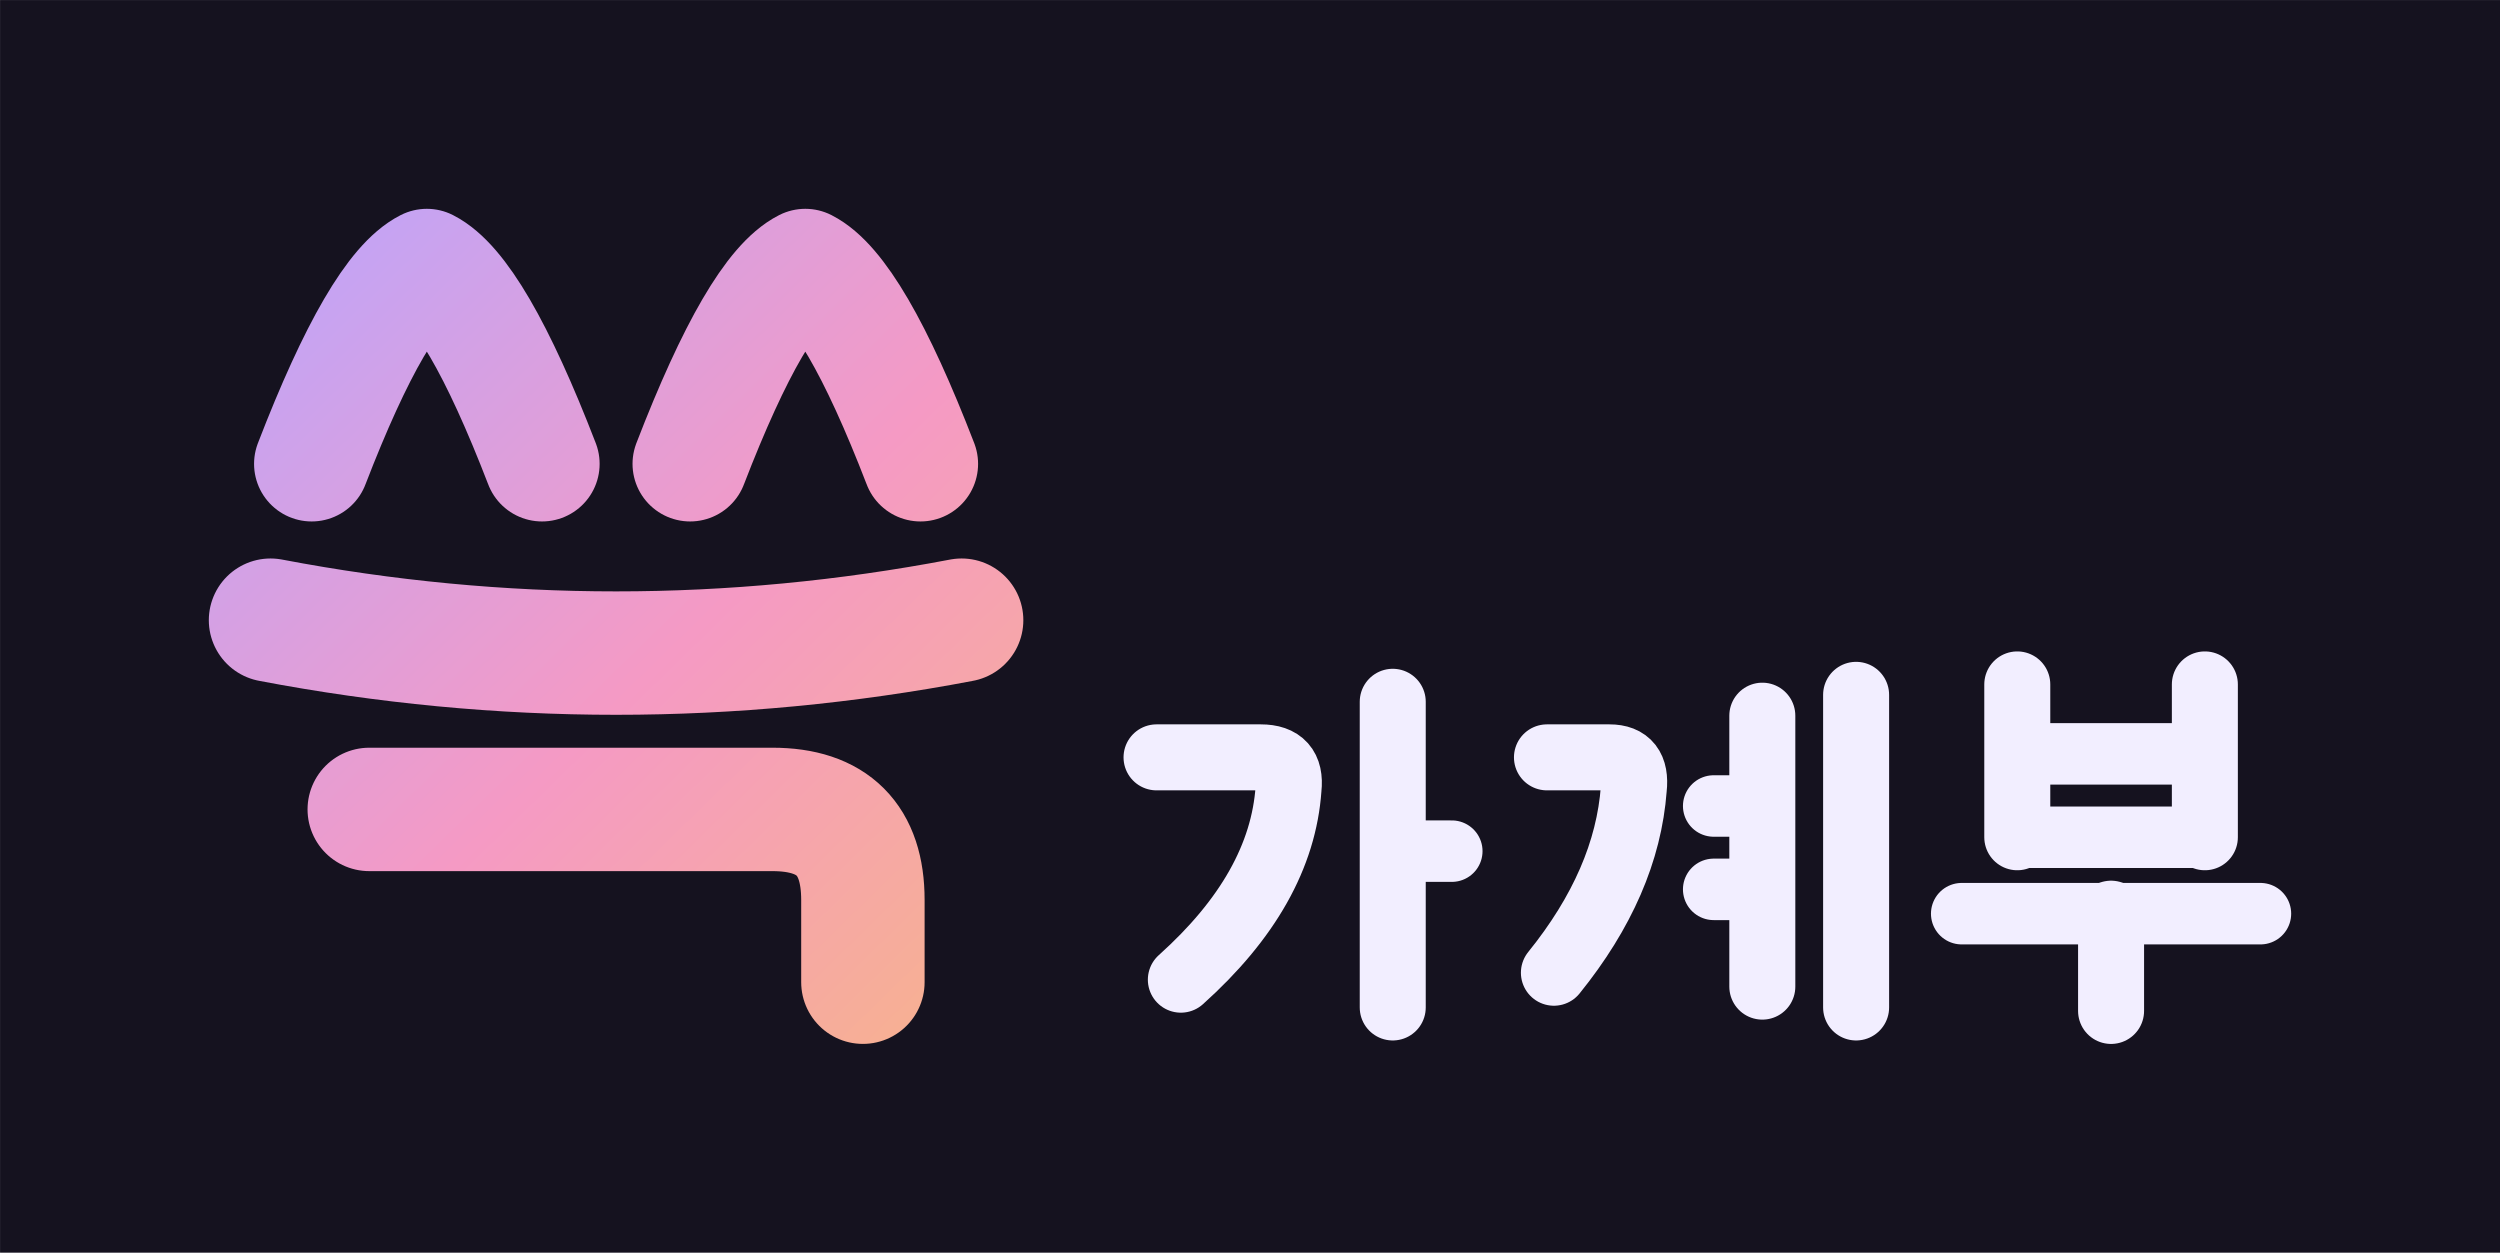
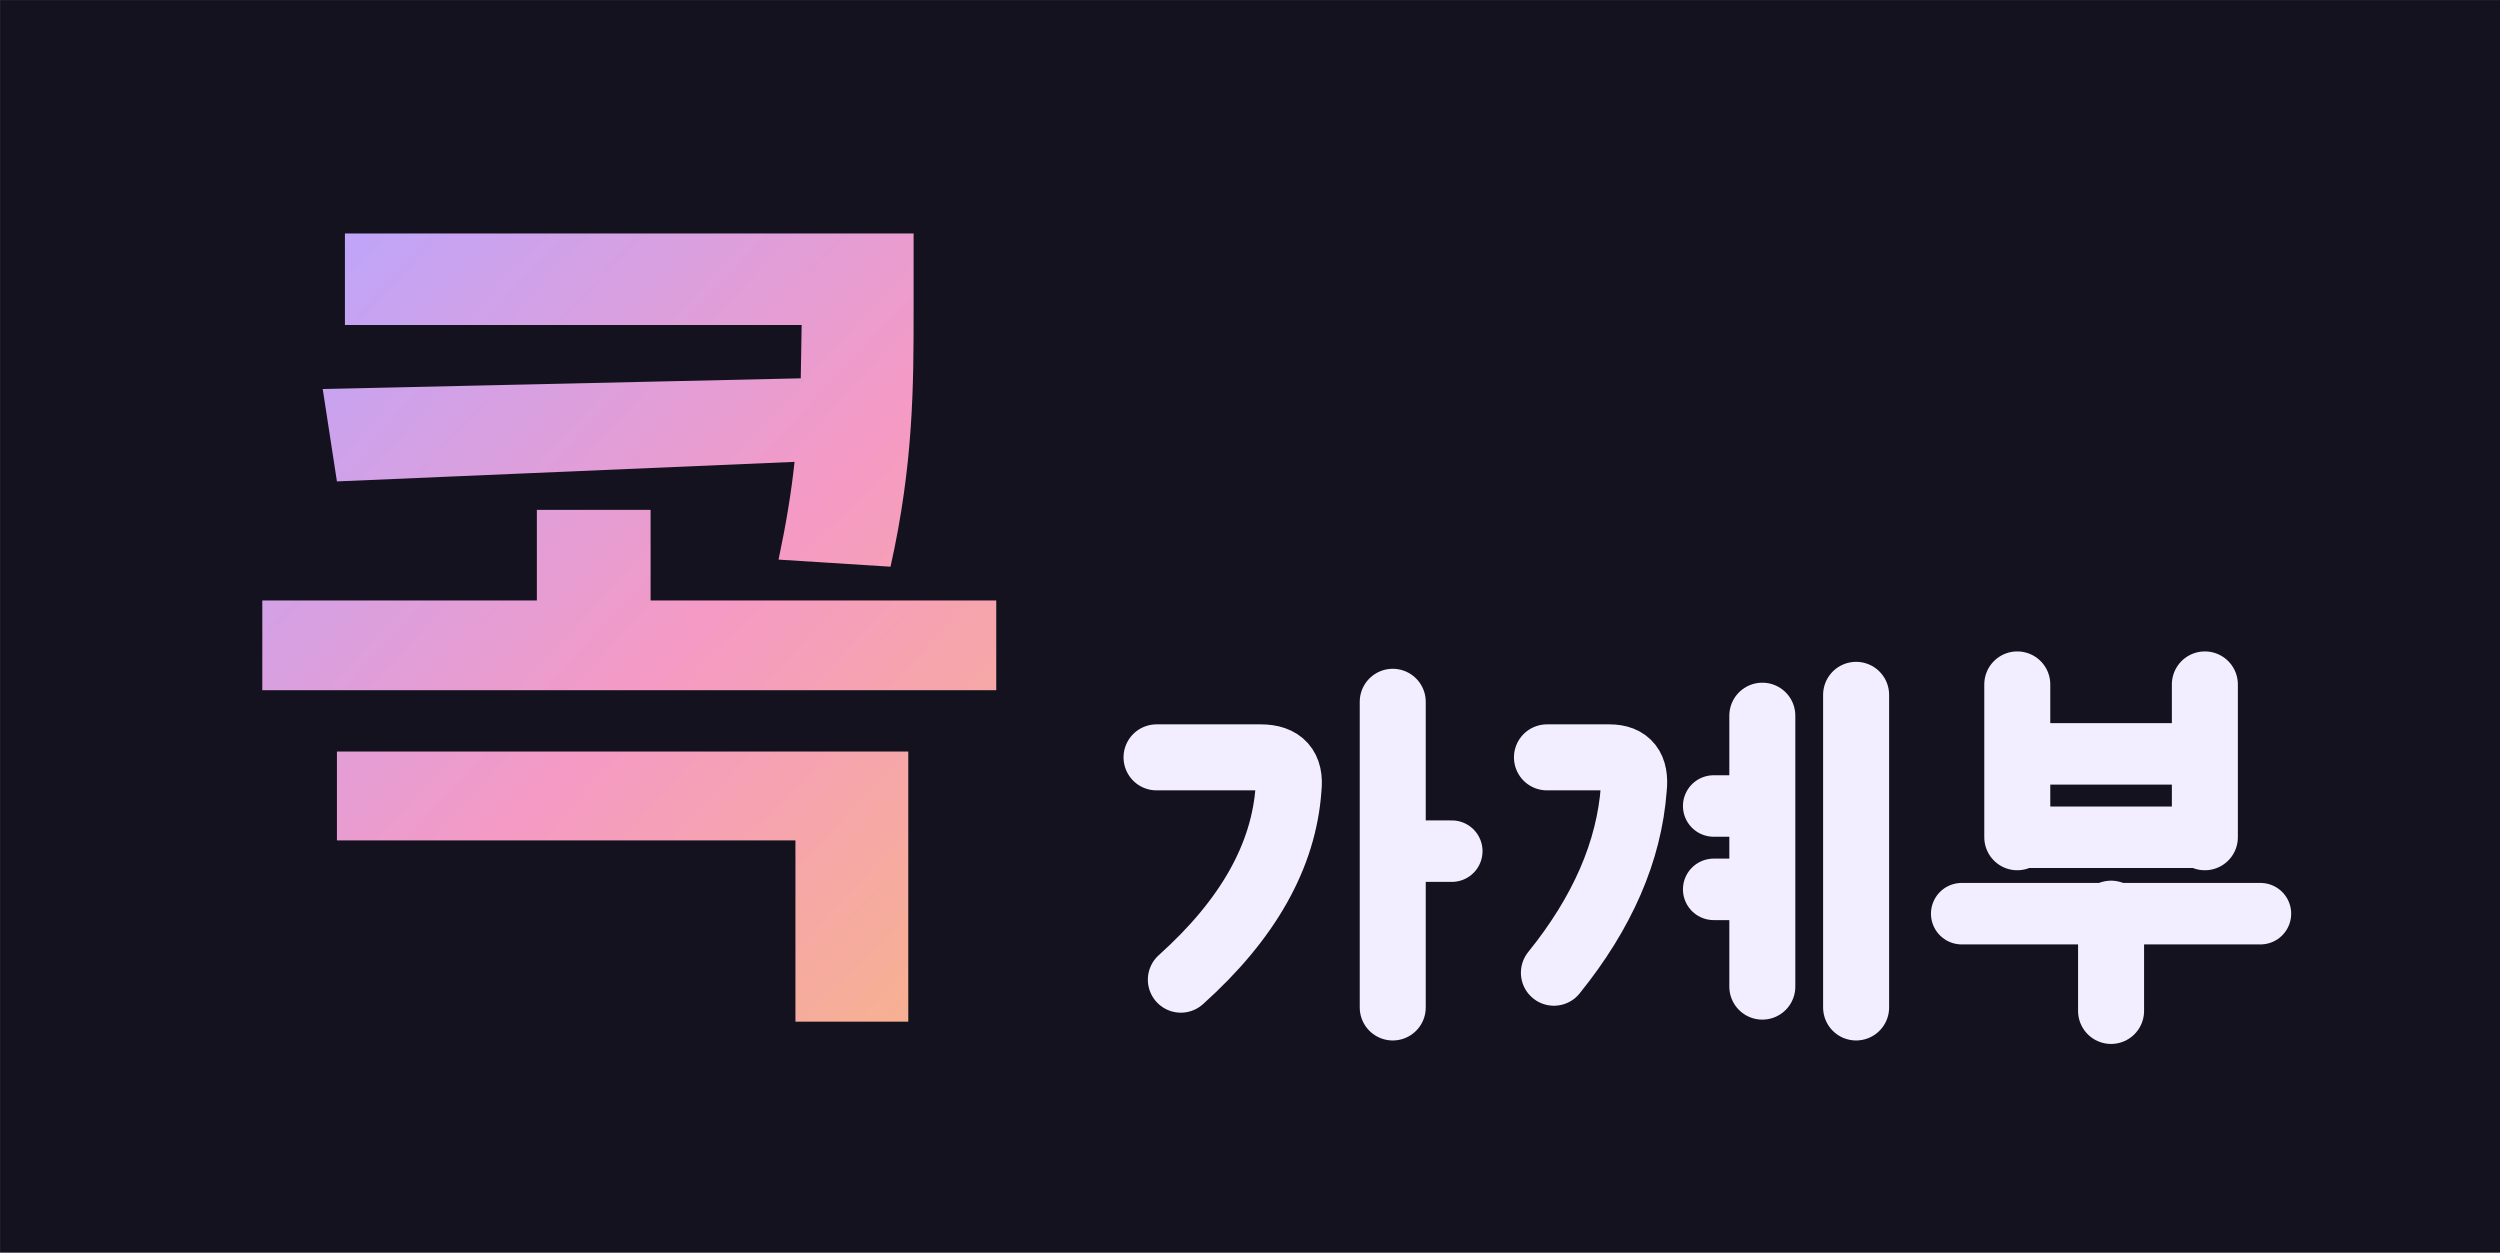
<svg xmlns="http://www.w3.org/2000/svg" viewBox="-23.88 -22.38 303.86 152.25">
  <defs>
-     <linearGradient id="g" gradientUnits="userSpaceOnUse" x1="1.5" y1="3.0" x2="100.5" y2="104.5">
+     <linearGradient id="g" x1="0" y1="0" x2="1" y2="1">
      <stop offset="0" stop-color="#B9A6FF" />
      <stop offset=".55" stop-color="#F59AC4" />
      <stop offset="1" stop-color="#F7B48A" />
    </linearGradient>
  </defs>
  <rect x="-23.875" y="-22.375" width="303.863" height="152.25" fill="#15121F" />
-   <path d="M14 34 Q22.1 13 28 10 Q33.9 13 42 34 M60 34 Q68.1 13 74 10 Q79.9 13 88 34 " fill="none" stroke="url(#g)" stroke-width="14" stroke-linecap="round" stroke-linejoin="round" />
-   <path d="M9 53 Q51 61.0 93 53" fill="none" stroke="url(#g)" stroke-width="15" stroke-linecap="round" stroke-linejoin="round" />
-   <path d="M21 76 H70 Q81 76 81 87 V97" fill="none" stroke="url(#g)" stroke-width="15" stroke-linecap="round" stroke-linejoin="round" />
+   <g transform="translate(8 6) scale(0.054)">
+     <path d="M1466 0H186V206H1214L1212 326L136 350L168 558L1198 514C1191 581 1179 654 1162 734L1414 750C1466 518 1466 340 1466 170ZM1652 826H874V622H618V826H0V1028H1652ZM1454 1166H168V1366H1200V1774H1454Z" fill="url(#g)" />
+   </g>
  <g color="#F2EEFF" transform="translate(112.68 56.80)">
    <g transform="translate(0.21 2.74) scale(0.4222)">
      <path d="M9 24 H39 Q48 24 47 33 Q45 62 16 88" fill="none" stroke="currentColor" stroke-width="19" stroke-linecap="round" stroke-linejoin="round" />
      <path d="M77 8 V96" fill="none" stroke="currentColor" stroke-width="19" stroke-linecap="round" stroke-linejoin="round" />
      <path d="M77 51 H94" fill="none" stroke="currentColor" stroke-width="17.7" stroke-linecap="round" stroke-linejoin="round" />
    </g>
    <g transform="translate(48.93 2.74) scale(0.4222)">
      <path d="M6 24 H24 Q32 24 31 33 Q29 60 8 86" fill="none" stroke="currentColor" stroke-width="19" stroke-linecap="round" stroke-linejoin="round" />
      <path d="M68 12 V90" fill="none" stroke="currentColor" stroke-width="19" stroke-linecap="round" stroke-linejoin="round" />
      <path d="M95 6 V96" fill="none" stroke="currentColor" stroke-width="19" stroke-linecap="round" stroke-linejoin="round" />
      <path d="M54 38 H68" fill="none" stroke="currentColor" stroke-width="17.7" stroke-linecap="round" stroke-linejoin="round" />
      <path d="M54 62 H68" fill="none" stroke="currentColor" stroke-width="17.7" stroke-linecap="round" stroke-linejoin="round" />
    </g>
    <g transform="translate(99.34 2.74) scale(0.4222)">
      <path d="M22 3 V47 M76 3 V47" fill="none" stroke="currentColor" stroke-width="19" stroke-linecap="round" stroke-linejoin="round" />
      <path d="M22 23 H76 M22 47 H76" fill="none" stroke="currentColor" stroke-width="17.7" stroke-linecap="round" stroke-linejoin="round" />
      <path d="M6 69 H92" fill="none" stroke="currentColor" stroke-width="17.7" stroke-linecap="round" stroke-linejoin="round" />
      <path d="M49 69 V97" fill="none" stroke="currentColor" stroke-width="19" stroke-linecap="round" stroke-linejoin="round" />
    </g>
  </g>
</svg>
